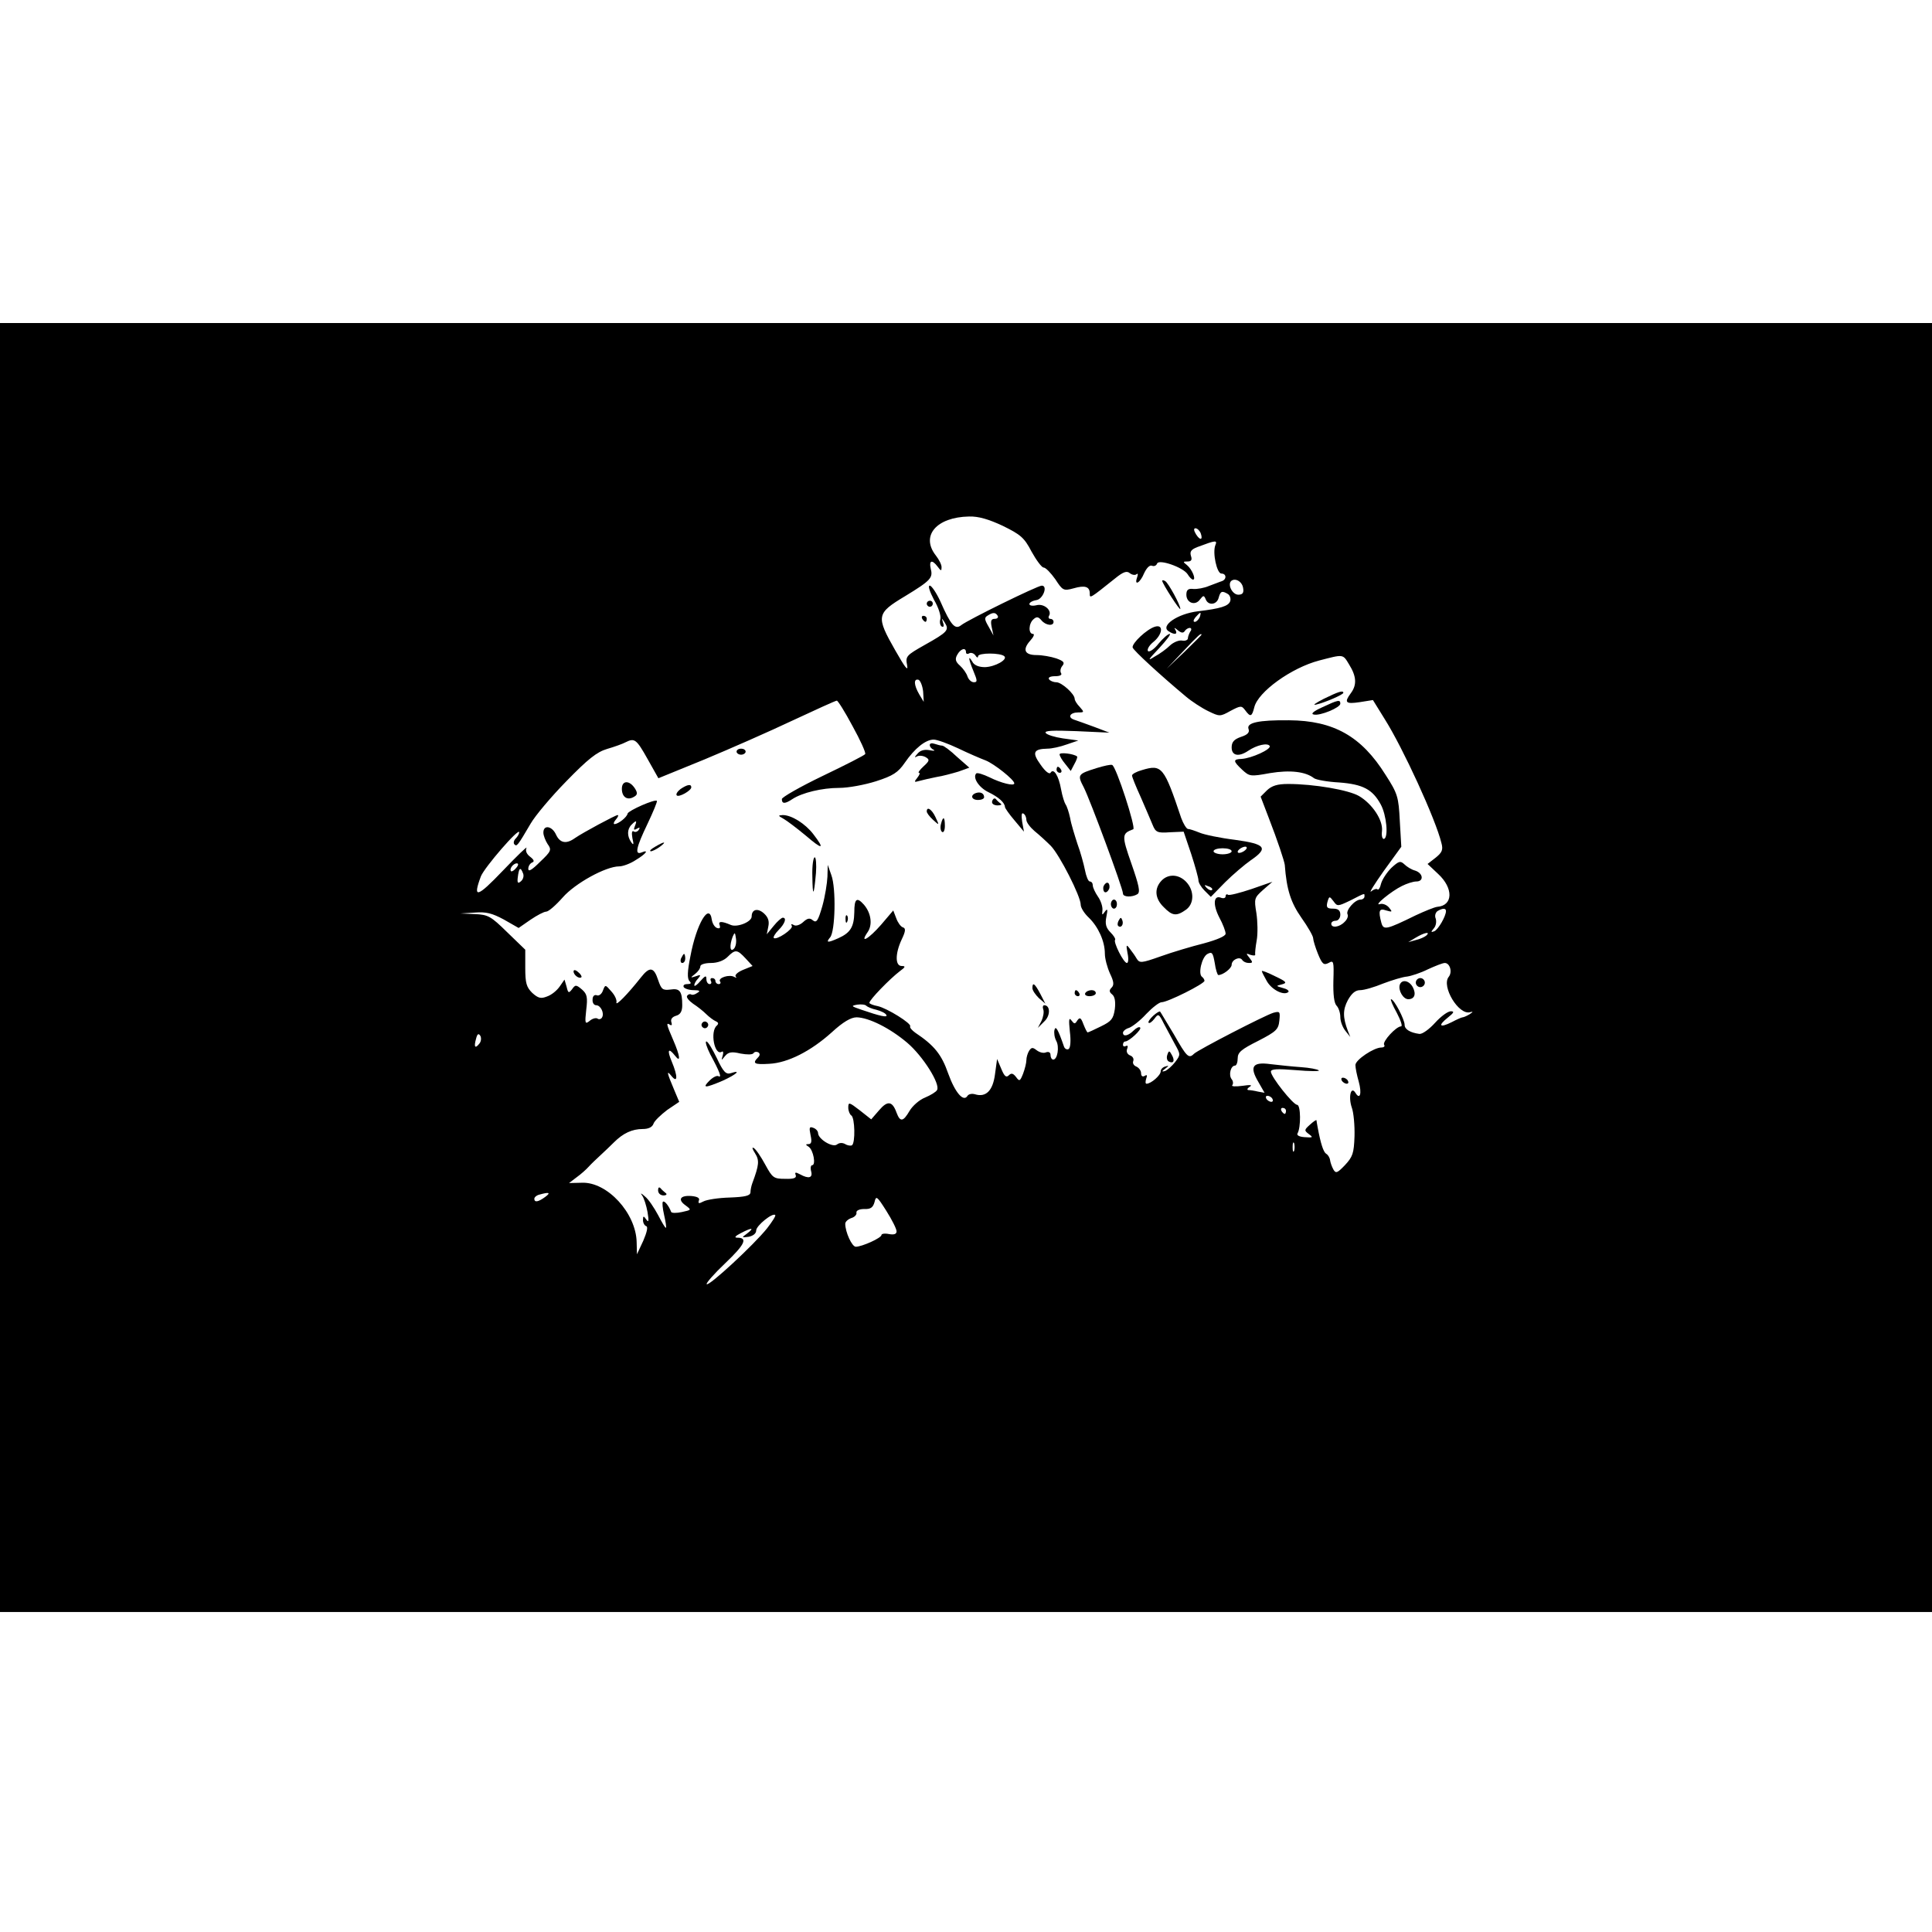
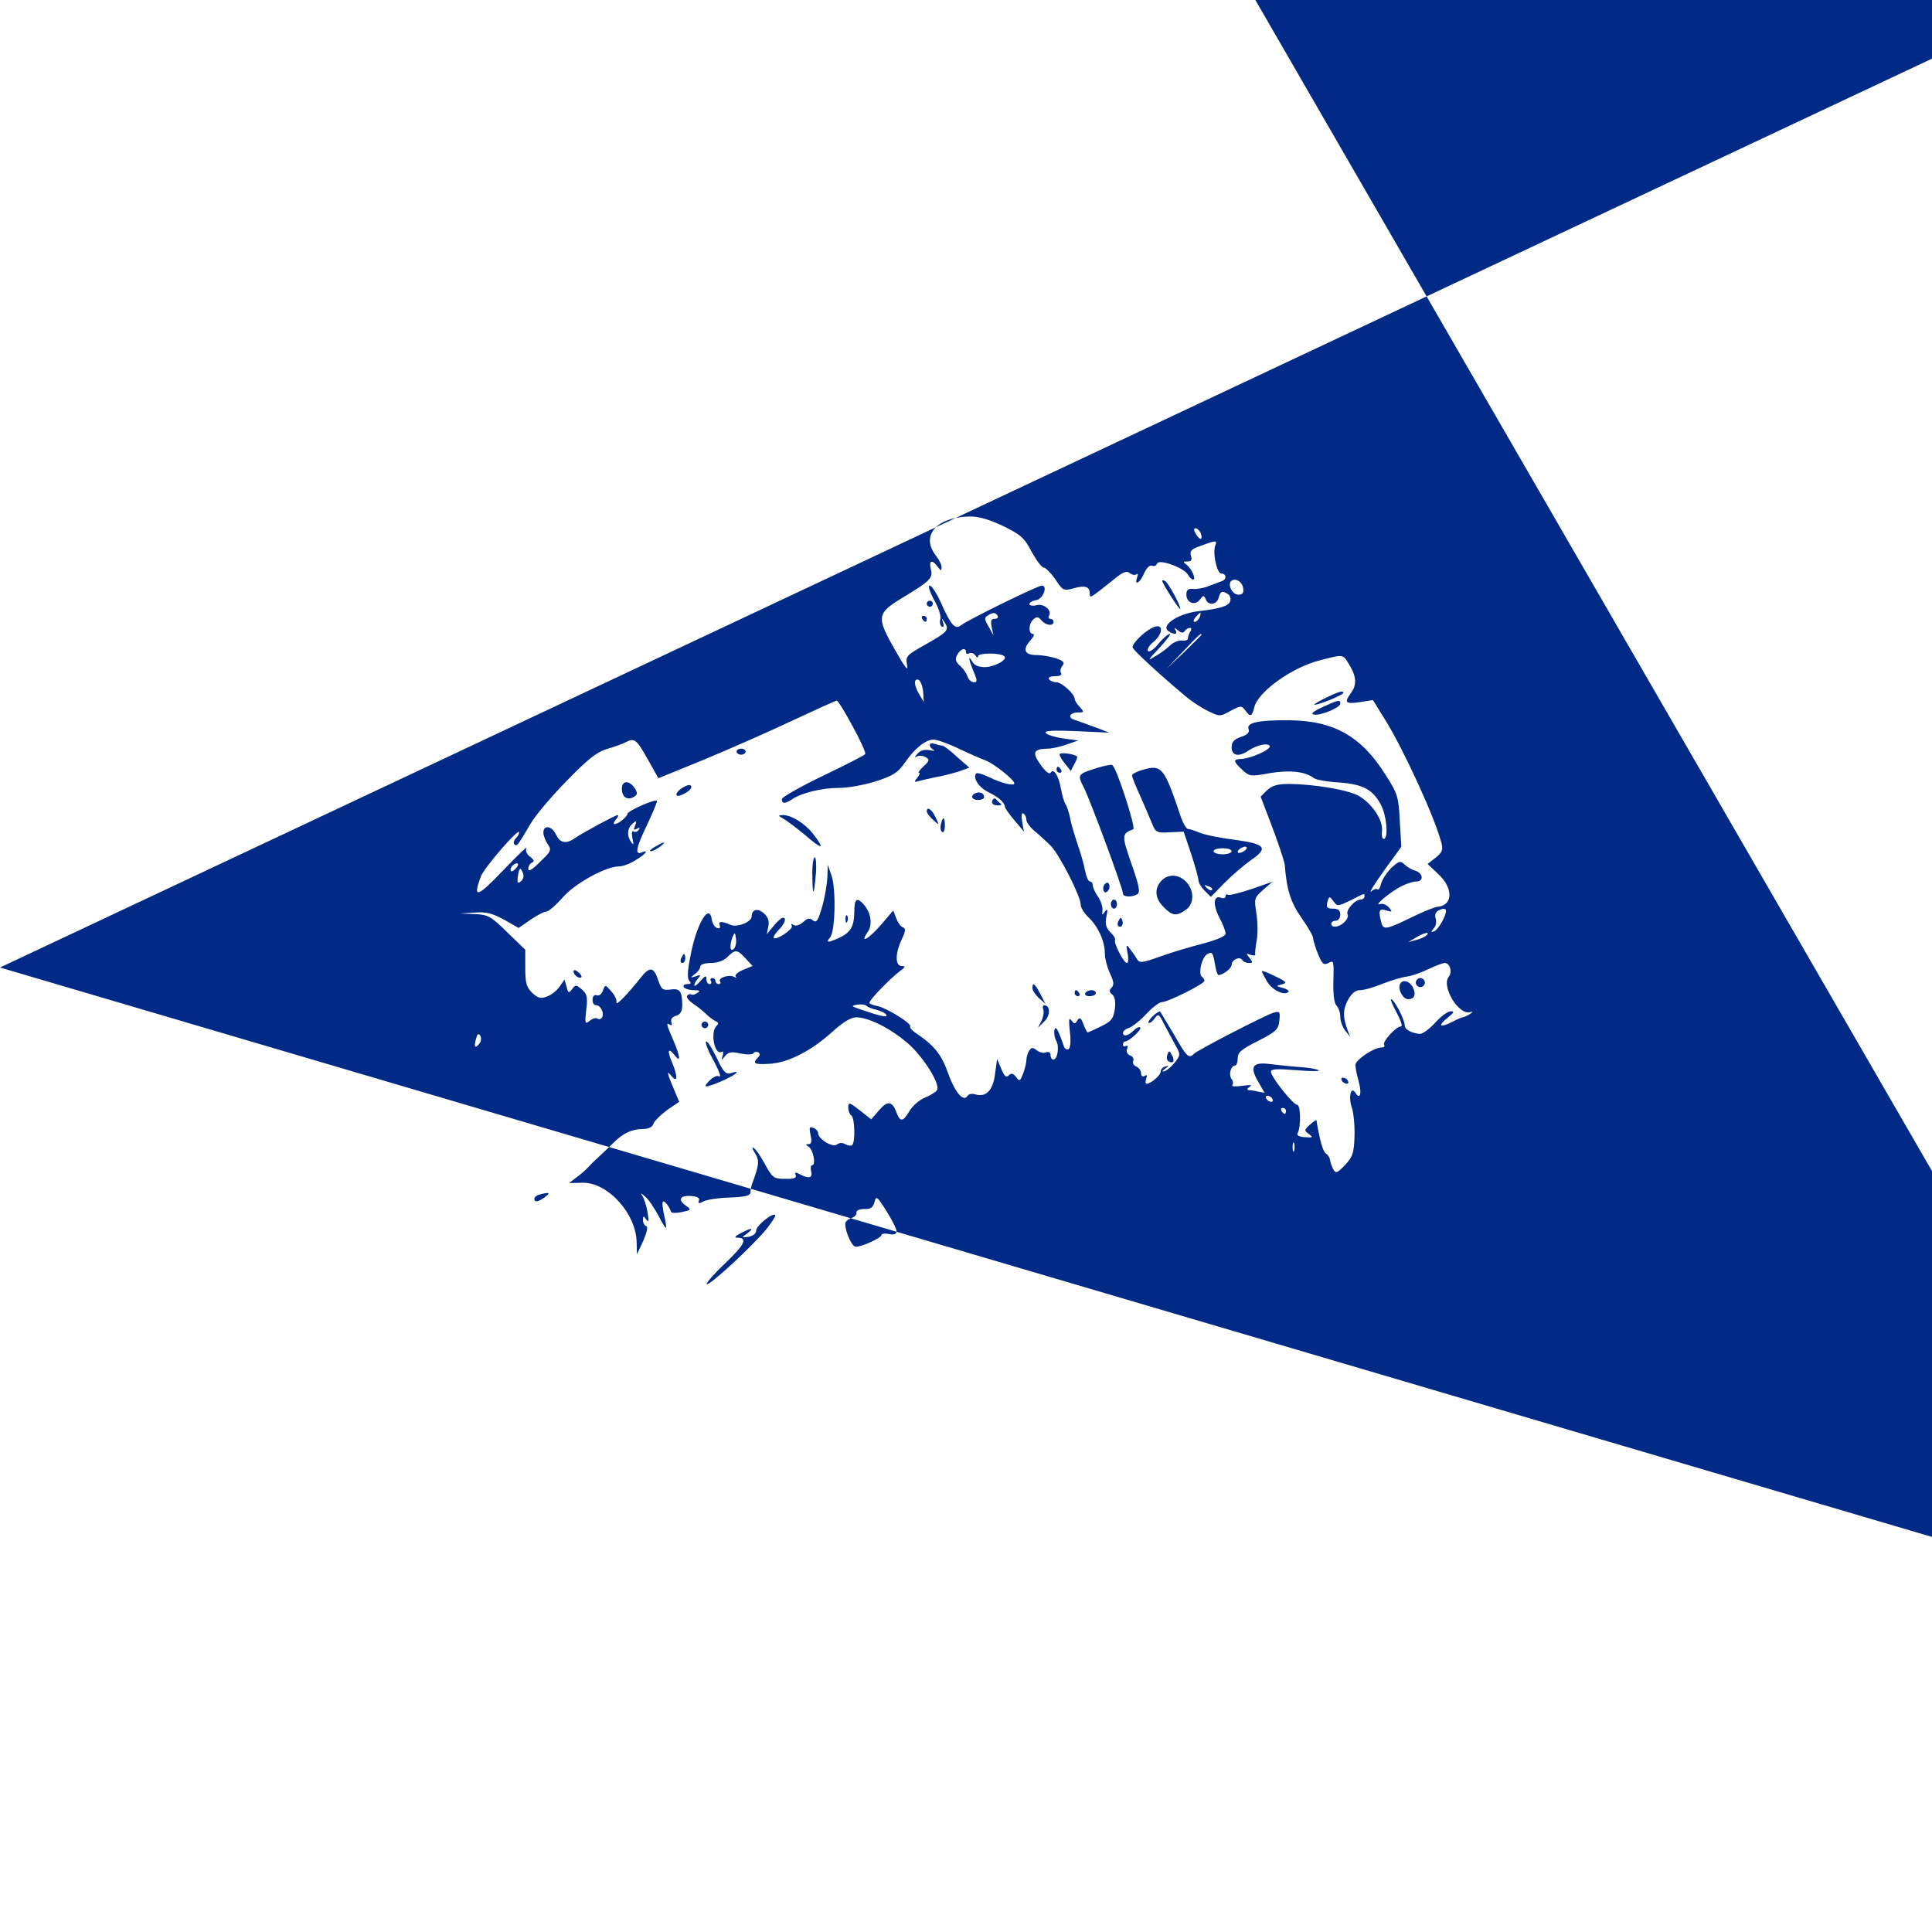
<svg xmlns="http://www.w3.org/2000/svg" version="1.0" width="640pt" height="640pt" viewBox="0 0 640 640" preserveAspectRatio="xMidYMid meet">
-   <g transform="translate(0,640) scale(0.1,-0.1)" fill="#000000" stroke="none">
-     <path d="M0 3195 l0 -2135 3200 0 3200 0 0 2135 0 2135 -3200 0 -3200 0 0 -2135z m3322 1463 c59 -29 71 -39 95 -85 16 -29 34 -53 40 -53 7 0 24 -18 39 -39 24 -37 27 -39 60 -30 38 11 54 6 54 -17 0 -17 -1 -18 84 50 27 22 39 26 49 17 8 -6 18 -7 22 -3 5 4 5 -1 2 -10 -11 -31 10 -19 23 13 8 17 18 28 26 25 7 -3 14 0 17 7 5 16 86 -12 101 -35 6 -10 14 -18 18 -18 11 0 -3 34 -20 48 -14 11 -14 12 2 12 12 0 16 5 11 19 -4 14 1 21 22 29 61 23 66 23 59 6 -10 -25 5 -94 20 -94 17 0 18 -19 2 -25 -7 -2 -26 -10 -43 -16 -16 -7 -40 -11 -52 -10 -17 2 -23 -3 -23 -19 0 -27 29 -38 45 -16 11 14 13 15 19 1 8 -22 37 -19 43 5 6 22 11 24 31 12 7 -5 10 -16 7 -24 -6 -16 -32 -24 -107 -33 -67 -8 -125 -48 -97 -66 20 -13 31 -11 23 4 -6 9 -4 9 8 -1 11 -9 18 -10 23 -2 3 5 11 10 16 10 6 0 7 -6 2 -12 -4 -7 -8 -17 -8 -23 0 -5 -9 -9 -19 -7 -10 2 -28 -5 -40 -16 -11 -11 -34 -28 -51 -37 -25 -16 -23 -12 15 28 24 26 40 47 35 47 -6 0 -22 -14 -37 -32 -14 -18 -30 -29 -35 -25 -4 5 3 18 16 29 32 25 37 61 7 52 -27 -8 -77 -55 -74 -69 3 -10 91 -91 176 -162 20 -17 54 -39 75 -49 37 -18 39 -18 73 1 34 18 37 18 49 2 17 -23 22 -22 30 10 12 51 123 131 215 155 81 21 78 22 99 -13 25 -40 26 -68 6 -95 -23 -31 -18 -37 29 -30 l44 7 39 -63 c60 -95 169 -332 188 -411 6 -22 2 -31 -19 -48 l-27 -21 35 -33 c51 -47 50 -105 -3 -109 -9 -1 -41 -14 -71 -28 -98 -48 -107 -50 -114 -25 -11 41 -7 49 16 41 21 -6 21 -5 9 10 -8 9 -21 14 -30 11 -23 -7 38 43 73 60 16 8 37 15 48 15 25 0 23 27 -4 36 -12 3 -28 13 -36 21 -13 12 -18 11 -43 -12 -15 -15 -30 -38 -34 -52 -3 -14 -9 -23 -12 -19 -3 3 -13 0 -21 -7 -8 -6 11 24 42 68 l58 80 -5 86 c-4 79 -7 90 -47 152 -80 128 -172 180 -320 181 -101 1 -142 -8 -134 -29 4 -11 -3 -19 -25 -26 -23 -8 -31 -17 -31 -35 0 -28 24 -32 55 -11 28 19 64 27 71 16 6 -11 -60 -41 -93 -43 -29 -1 -29 -7 2 -36 24 -22 27 -23 92 -11 67 11 118 5 146 -17 7 -5 44 -12 83 -14 79 -6 111 -23 138 -73 19 -35 26 -108 11 -114 -6 -1 -9 10 -7 26 4 36 -32 90 -76 116 -34 20 -149 40 -235 40 -36 0 -54 -6 -70 -21 l-21 -21 26 -68 c31 -80 52 -144 54 -158 6 -82 20 -125 55 -175 22 -31 39 -61 39 -68 0 -6 7 -30 16 -52 14 -34 19 -38 35 -30 17 10 18 6 16 -59 -1 -45 2 -74 11 -83 6 -6 12 -23 12 -37 0 -15 8 -35 17 -46 l16 -20 -8 20 c-17 45 -17 70 0 102 13 23 25 33 41 33 13 0 47 10 76 22 29 11 65 22 79 23 14 2 45 12 69 24 24 11 49 21 56 21 17 0 26 -30 13 -46 -25 -31 33 -128 71 -117 11 3 10 1 -2 -7 -10 -6 -20 -10 -23 -10 -3 0 -19 -7 -36 -16 -40 -20 -47 -12 -13 15 20 16 23 21 10 21 -10 0 -33 -17 -52 -38 -19 -21 -42 -38 -52 -37 -30 4 -49 15 -49 30 0 18 -35 85 -45 85 -3 0 5 -20 19 -45 13 -25 20 -45 14 -45 -16 0 -62 -50 -56 -61 4 -5 -1 -9 -9 -9 -25 0 -86 -41 -86 -58 0 -10 5 -34 11 -55 11 -40 4 -62 -11 -37 -15 24 -24 -14 -12 -49 6 -16 10 -59 9 -95 -2 -57 -6 -68 -32 -96 -25 -26 -30 -28 -38 -14 -5 9 -10 23 -11 31 -1 8 -7 18 -13 21 -9 6 -18 33 -28 87 -2 11 -4 22 -4 24 -1 2 -10 -4 -22 -15 -19 -17 -19 -19 -3 -31 15 -11 13 -12 -14 -10 -17 1 -27 6 -24 12 12 20 11 95 -1 95 -14 1 -87 93 -87 110 0 9 21 10 83 5 45 -4 79 -4 76 -1 -4 4 -31 9 -60 11 -30 2 -75 7 -101 10 -59 8 -70 -8 -39 -60 l20 -35 -22 4 c-12 3 -26 5 -32 5 -5 1 -3 6 5 11 10 6 2 7 -25 3 -22 -3 -37 -2 -33 2 4 5 3 14 -2 20 -11 14 -3 45 11 45 5 0 9 11 9 24 0 20 12 30 68 58 60 31 67 38 70 67 3 30 2 32 -20 26 -29 -9 -250 -123 -263 -136 -17 -17 -24 -10 -66 64 -24 39 -44 74 -46 76 -2 2 -12 -4 -23 -14 -11 -10 -18 -21 -15 -23 3 -3 11 3 19 13 13 18 15 17 31 -15 10 -19 26 -49 37 -69 19 -34 19 -35 1 -59 -11 -14 -26 -27 -34 -30 -11 -3 -11 -1 1 8 13 10 13 11 0 7 -8 -2 -15 -9 -15 -16 0 -13 -32 -41 -47 -41 -4 0 -4 7 -1 17 4 11 3 14 -5 9 -7 -4 -12 -1 -12 9 0 8 -7 18 -16 22 -8 3 -13 11 -10 18 3 8 -2 16 -11 19 -9 4 -13 13 -9 22 3 8 2 12 -4 9 -6 -3 -10 -1 -10 4 0 6 3 11 8 11 13 1 55 40 49 46 -3 4 -13 -1 -22 -10 -18 -18 -35 -21 -35 -7 0 5 9 13 20 16 11 4 37 24 57 46 20 21 43 39 51 39 20 0 142 61 142 71 0 4 -4 10 -8 13 -14 9 -1 66 18 76 15 8 18 4 24 -30 3 -22 9 -40 12 -40 15 0 44 22 44 34 0 17 27 29 35 16 4 -6 13 -10 22 -10 13 0 14 2 2 17 -12 15 -12 16 3 10 10 -3 17 -3 16 1 -1 4 1 25 5 47 4 22 3 63 -1 90 -8 48 -7 51 22 77 l31 27 -69 -24 c-39 -13 -74 -22 -78 -19 -4 3 -8 1 -8 -5 0 -6 -7 -8 -15 -5 -25 10 -28 -22 -6 -65 12 -22 21 -46 21 -54 0 -8 -28 -20 -72 -32 -40 -10 -104 -29 -143 -43 -65 -23 -70 -23 -80 -7 -5 9 -16 24 -23 33 -11 15 -12 12 -7 -15 4 -18 3 -33 -2 -33 -11 0 -46 70 -39 77 2 3 -5 14 -15 24 -15 15 -19 28 -14 52 5 25 4 29 -5 17 -9 -13 -10 -12 -8 5 1 11 -5 31 -15 45 -9 13 -17 30 -17 37 0 7 -4 13 -10 13 -5 0 -12 17 -16 38 -4 20 -15 60 -25 87 -9 28 -21 66 -24 85 -4 19 -11 40 -15 45 -4 6 -11 28 -15 50 -8 46 -25 72 -35 55 -4 -6 -18 5 -33 27 -29 40 -24 52 23 53 14 0 42 6 64 14 l38 13 -51 7 c-27 4 -53 12 -57 18 -5 8 24 9 102 6 l109 -5 -50 19 c-27 10 -58 21 -67 24 -23 8 -13 24 14 24 20 0 20 1 5 18 -10 10 -17 22 -17 27 0 16 -43 55 -61 55 -10 0 -21 5 -24 10 -4 6 5 10 20 10 16 0 24 4 20 10 -4 6 -2 17 4 24 9 11 5 16 -20 25 -18 6 -47 11 -65 11 -40 0 -48 18 -21 48 11 12 15 22 9 22 -16 0 -15 35 2 49 10 9 16 8 26 -4 14 -17 40 -20 40 -5 0 6 -5 10 -11 10 -5 0 -7 5 -4 10 11 18 -17 42 -42 35 -13 -3 -23 -1 -23 4 0 5 10 11 23 13 22 3 39 48 18 48 -14 0 -246 -114 -267 -131 -20 -16 -34 -1 -69 79 -13 28 -29 52 -35 52 -7 0 0 -20 14 -47 15 -25 24 -54 21 -64 -3 -9 -1 -20 4 -24 7 -4 9 1 5 12 -5 17 -5 17 6 0 15 -24 9 -31 -66 -73 -62 -35 -65 -38 -59 -68 4 -22 -7 -7 -39 49 -65 114 -63 123 32 180 87 53 93 61 85 92 -6 27 5 30 23 6 11 -15 13 -15 13 -3 1 8 -8 26 -19 40 -51 65 2 127 110 129 31 1 65 -9 112 -31z m655 -23 c9 -24 -1 -27 -15 -5 -8 13 -8 20 -2 20 6 0 13 -7 17 -15z m141 -183 c3 -16 -2 -22 -16 -22 -19 0 -36 32 -24 45 13 12 37 -1 40 -23z m-813 -92 c3 -5 -1 -10 -10 -10 -12 0 -14 -7 -10 -27 l6 -28 -16 29 c-14 24 -15 30 -3 37 17 11 26 11 33 -1z m669 -5 c-4 -8 -11 -15 -16 -15 -6 0 -5 6 2 15 7 8 14 15 16 15 2 0 1 -7 -2 -15z m6 -58 c0 -1 -26 -27 -57 -57 l-58 -55 55 58 c50 53 60 62 60 54z m-780 -58 c0 -5 5 -7 11 -3 6 3 15 0 20 -7 5 -8 9 -9 9 -3 0 12 75 12 87 0 12 -11 -31 -35 -64 -36 -20 0 -36 6 -42 18 -15 25 -13 9 4 -32 13 -31 13 -36 1 -36 -8 0 -17 8 -21 19 -3 10 -14 26 -25 36 -15 13 -17 22 -9 36 11 20 29 26 29 8z m-142 -130 l2 -34 -15 25 c-18 31 -19 53 -2 48 6 -3 13 -20 15 -39z m-234 -114 c26 -47 45 -89 42 -93 -2 -4 -65 -36 -140 -72 -75 -36 -136 -71 -136 -77 0 -17 11 -16 35 0 32 21 98 37 155 37 30 0 84 10 122 22 56 18 73 29 95 61 33 48 69 77 96 77 11 0 47 -13 81 -29 33 -16 75 -34 91 -40 28 -11 95 -64 95 -76 0 -10 -44 1 -82 20 -21 10 -40 16 -44 13 -13 -14 9 -47 40 -62 33 -16 54 -34 55 -49 0 -4 14 -24 32 -45 l31 -37 -6 33 c-3 21 -2 31 4 27 6 -3 10 -13 10 -21 0 -8 12 -24 27 -37 15 -12 39 -34 54 -49 29 -30 99 -167 99 -195 0 -10 12 -29 27 -43 31 -30 53 -78 53 -119 0 -17 8 -46 17 -66 13 -27 14 -38 5 -47 -8 -8 -8 -14 2 -22 9 -7 12 -24 9 -49 -5 -32 -11 -40 -46 -57 -22 -11 -42 -20 -44 -20 -2 0 -8 12 -14 27 -8 22 -12 24 -20 13 -8 -13 -10 -13 -20 0 -8 11 -9 2 -5 -37 4 -31 2 -54 -4 -58 -5 -3 -12 0 -15 7 -20 58 -28 72 -32 56 -2 -9 0 -25 6 -36 11 -20 4 -62 -10 -62 -5 0 -9 7 -9 15 0 9 -6 12 -15 9 -8 -4 -22 0 -31 7 -13 10 -17 10 -25 -2 -5 -8 -9 -22 -9 -31 0 -9 -5 -29 -11 -45 -10 -25 -12 -26 -23 -11 -10 13 -16 14 -24 6 -9 -9 -15 -3 -25 21 l-14 33 -7 -51 c-7 -54 -30 -77 -66 -66 -10 3 -21 1 -25 -5 -13 -22 -41 10 -64 74 -22 63 -46 93 -109 135 -11 8 -19 17 -17 21 6 9 -76 60 -107 67 -16 3 -28 8 -28 11 0 10 67 79 101 105 18 13 20 17 6 17 -22 0 -22 41 0 88 13 27 14 37 4 40 -7 2 -17 16 -22 30 l-10 26 -40 -47 c-41 -47 -73 -66 -45 -25 17 24 12 63 -12 91 -24 27 -32 20 -32 -25 -1 -49 -13 -68 -53 -86 -36 -16 -42 -15 -27 3 17 20 20 163 4 206 l-12 34 -1 -39 c-1 -22 -8 -66 -17 -98 -14 -48 -19 -56 -31 -47 -10 9 -18 8 -33 -6 -10 -9 -24 -14 -31 -9 -7 4 -10 3 -6 -3 6 -10 -51 -49 -60 -40 -2 3 5 15 16 26 21 21 28 41 14 41 -4 0 -18 -12 -30 -27 l-23 -28 5 25 c4 18 0 31 -14 44 -21 19 -41 14 -41 -10 0 -18 -48 -37 -69 -28 -30 13 -43 13 -37 -1 3 -9 0 -12 -9 -9 -8 3 -15 15 -17 27 -8 59 -51 -13 -71 -121 -10 -49 -11 -74 -3 -82 7 -7 5 -10 -8 -10 -9 0 -14 -4 -11 -10 3 -5 18 -10 33 -10 20 0 23 -3 12 -9 -8 -6 -17 -8 -21 -5 -4 2 -10 0 -13 -5 -3 -5 6 -16 20 -26 14 -9 33 -24 43 -34 10 -10 25 -21 32 -24 9 -4 10 -8 4 -14 -24 -19 -8 -102 16 -87 5 3 6 -3 3 -13 -5 -17 -5 -17 8 -1 11 13 22 15 51 8 22 -4 39 -4 43 1 3 5 10 6 16 3 6 -4 6 -10 -1 -17 -20 -20 -12 -24 37 -21 62 3 138 42 207 104 38 35 64 50 83 50 40 -1 109 -35 167 -84 53 -45 111 -138 99 -157 -3 -6 -21 -17 -40 -25 -18 -7 -41 -27 -51 -44 -21 -36 -31 -38 -43 -6 -14 39 -30 41 -58 8 l-26 -30 -38 30 c-35 27 -38 28 -38 9 0 -11 5 -23 10 -26 12 -7 14 -92 2 -99 -4 -2 -14 -1 -22 4 -9 5 -19 5 -27 -1 -14 -12 -62 17 -63 37 0 7 -7 15 -16 18 -13 5 -14 1 -9 -24 5 -22 3 -30 -7 -30 -10 0 -10 -2 1 -9 15 -10 25 -61 11 -61 -4 0 -6 -9 -3 -20 6 -22 -8 -26 -37 -10 -15 8 -18 7 -14 -3 3 -9 -6 -13 -35 -12 -38 0 -42 3 -66 47 -14 26 -31 51 -38 55 -7 4 -5 -3 4 -17 15 -24 14 -38 -9 -100 -3 -8 -6 -22 -6 -30 -1 -11 -17 -15 -69 -17 -37 -1 -76 -7 -87 -13 -15 -8 -18 -7 -15 3 4 8 -4 13 -24 15 -38 3 -47 -12 -20 -31 20 -15 20 -15 -12 -22 -18 -4 -35 -4 -36 1 -7 19 -22 38 -27 33 -3 -2 -1 -22 4 -44 5 -22 8 -41 6 -42 -2 -2 -13 17 -26 42 -13 24 -32 53 -44 62 -12 11 -16 12 -9 3 6 -8 14 -33 18 -55 5 -30 4 -36 -4 -25 -9 13 -11 13 -11 -2 0 -9 5 -18 11 -20 6 -2 2 -20 -10 -48 l-21 -45 -1 40 c-2 96 -97 200 -181 197 l-43 -1 25 19 c14 10 32 26 40 35 8 9 26 26 39 38 13 12 33 31 45 43 30 30 60 44 95 44 19 0 32 6 36 18 3 9 24 29 45 45 l40 27 -16 38 c-25 59 -27 69 -10 48 21 -26 22 -2 1 48 -16 38 -11 47 11 19 20 -26 17 -1 -6 52 -23 53 -24 59 -10 50 5 -3 7 0 4 9 -3 9 2 17 15 21 15 4 21 15 21 35 0 46 -8 57 -39 52 -26 -3 -30 0 -41 32 -14 43 -28 45 -57 8 -45 -57 -84 -96 -81 -83 2 8 -5 24 -17 37 -20 23 -20 23 -28 2 -4 -11 -13 -18 -20 -15 -8 3 -14 -3 -14 -14 -1 -10 4 -19 12 -19 15 0 28 -27 19 -41 -3 -5 -10 -7 -15 -3 -5 3 -17 0 -26 -8 -15 -12 -16 -8 -11 37 5 41 3 52 -14 67 -19 16 -22 17 -33 1 -11 -14 -13 -13 -18 8 l-7 24 -16 -23 c-9 -13 -27 -28 -42 -33 -20 -8 -29 -6 -49 12 -19 19 -23 32 -23 83 l0 60 -60 58 c-54 53 -63 58 -107 60 l-48 2 48 3 c37 3 57 -2 96 -23 l49 -28 39 27 c22 15 45 27 52 27 8 0 32 21 55 47 41 47 143 103 187 103 12 0 37 9 55 21 35 21 45 36 19 25 -23 -9 -18 16 20 95 19 40 33 74 31 76 -6 7 -94 -32 -97 -42 -2 -12 -30 -34 -43 -35 -5 0 -3 7 4 15 7 8 10 15 6 15 -7 0 -115 -58 -141 -76 -29 -21 -50 -17 -63 11 -13 29 -42 34 -42 7 0 -10 7 -27 14 -38 14 -19 12 -24 -25 -59 -27 -27 -39 -34 -39 -23 0 9 6 18 13 21 8 3 6 9 -7 19 -12 9 -16 20 -12 29 4 8 -31 -26 -78 -75 -86 -90 -101 -94 -73 -19 12 30 127 163 127 146 0 -5 -5 -14 -12 -21 -6 -6 -8 -15 -4 -19 8 -8 10 -6 54 69 15 26 68 89 118 140 71 73 101 97 135 107 24 7 52 17 61 22 30 15 36 11 73 -55 l36 -64 152 62 c84 35 216 93 292 129 77 36 143 66 147 66 3 1 27 -37 52 -84z m-721 -332 c-5 -12 -3 -14 7 -8 9 5 11 4 6 -4 -4 -6 -12 -9 -17 -5 -6 3 -7 -5 -4 -23 5 -21 4 -24 -4 -13 -14 20 -14 43 1 58 16 16 19 15 11 -5z m-393 -138 c-7 -9 -15 -13 -17 -11 -7 7 7 26 19 26 6 0 6 -6 -2 -15z m23 -19 c3 -8 0 -19 -7 -25 -10 -9 -13 -6 -11 11 4 34 9 38 18 14z m2787 -76 c0 -5 -6 -10 -13 -10 -19 0 -50 -36 -43 -49 3 -5 -1 -17 -10 -25 -17 -18 -44 -21 -44 -6 0 6 7 10 15 10 8 0 15 9 15 20 0 14 -7 20 -24 20 -20 0 -23 4 -19 21 6 21 7 21 20 4 13 -18 14 -18 56 2 51 26 47 25 47 13z m270 -48 c0 -17 -26 -62 -39 -67 -11 -4 -12 -3 -1 10 7 8 9 22 6 32 -4 9 -1 20 6 25 17 10 28 10 28 0z m-2359 -125 c-13 -13 -15 11 -4 40 7 16 8 15 11 -6 2 -13 -1 -28 -7 -34z m2294 44 c-6 -5 -21 -12 -35 -15 l-25 -7 25 15 c28 17 50 21 35 7z m-2255 -76 l23 -25 -32 -13 c-17 -7 -28 -17 -24 -22 5 -4 2 -5 -5 -1 -16 9 -54 -3 -47 -15 4 -5 1 -9 -4 -9 -6 0 -11 5 -11 10 0 6 -5 10 -11 10 -5 0 -7 -4 -4 -10 3 -5 1 -10 -4 -10 -6 0 -11 7 -11 17 0 13 -4 11 -20 -7 -11 -13 -20 -19 -20 -14 0 6 6 16 13 23 10 12 8 13 -8 7 -19 -6 -19 -5 -2 8 9 7 17 18 17 25 0 6 15 11 35 11 22 0 43 8 55 20 26 26 32 25 60 -5z m433 -170 c15 -4 30 -11 33 -17 6 -10 -21 -4 -82 17 -35 12 -36 13 -14 17 14 2 27 0 30 -4 3 -3 18 -10 33 -13z m-1315 -112 c-14 -18 -19 -12 -11 16 4 16 8 19 14 10 4 -7 3 -19 -3 -26z m2627 -183 c3 -5 2 -10 -4 -10 -5 0 -13 5 -16 10 -3 6 -2 10 4 10 5 0 13 -4 16 -10z m45 -40 c0 -5 -2 -10 -4 -10 -3 0 -8 5 -11 10 -3 6 -1 10 4 10 6 0 11 -4 11 -10z m27 -132 c-3 -7 -5 -2 -5 12 0 14 2 19 5 13 2 -7 2 -19 0 -25z m-2481 -153 c-23 -17 -36 -19 -36 -6 0 5 8 12 18 14 32 9 37 6 18 -8z m1164 -114 c0 -9 -8 -12 -25 -9 -14 3 -25 1 -25 -3 0 -10 -65 -39 -85 -39 -13 0 -35 49 -35 76 0 7 9 15 20 19 11 3 19 12 17 18 -1 7 10 12 26 12 21 -1 29 5 34 23 5 22 8 20 39 -29 19 -30 34 -60 34 -68z m-429 10 c-43 -54 -193 -193 -200 -185 -3 3 25 35 62 70 65 62 75 84 39 84 -11 0 -6 6 12 15 36 19 47 19 21 -1 -19 -14 -19 -14 5 -11 15 3 25 11 25 21 0 16 55 60 63 51 3 -2 -10 -22 -27 -44z" />
+   <g transform="translate(0,640) scale(0.1,-0.1)" fill="#002a85" stroke="none">
+     <path d="M0 3195 l7244 -2135 -4530 7840 534 1230 23209 -3360 440 12221 3336 9 2330 -410 110 -25z m3322 1463 c59 -29 71 -39 95 -85 16 -29 34 -53 40 -53 7 0 24 -18 39 -39 24 -37 27 -39 60 -30 38 11 54 6 54 -17 0 -17 -1 -18 84 50 27 22 39 26 49 17 8 -6 18 -7 22 -3 5 4 5 -1 2 -10 -11 -31 10 -19 23 13 8 17 18 28 26 25 7 -3 14 0 17 7 5 16 86 -12 101 -35 6 -10 14 -18 18 -18 11 0 -3 34 -20 48 -14 11 -14 12 2 12 12 0 16 5 11 19 -4 14 1 21 22 29 61 23 66 23 59 6 -10 -25 5 -94 20 -94 17 0 18 -19 2 -25 -7 -2 -26 -10 -43 -16 -16 -7 -40 -11 -52 -10 -17 2 -23 -3 -23 -19 0 -27 29 -38 45 -16 11 14 13 15 19 1 8 -22 37 -19 43 5 6 22 11 24 31 12 7 -5 10 -16 7 -24 -6 -16 -32 -24 -107 -33 -67 -8 -125 -48 -97 -66 20 -13 31 -11 23 4 -6 9 -4 9 8 -1 11 -9 18 -10 23 -2 3 5 11 10 16 10 6 0 7 -6 2 -12 -4 -7 -8 -17 -8 -23 0 -5 -9 -9 -19 -7 -10 2 -28 -5 -40 -16 -11 -11 -34 -28 -51 -37 -25 -16 -23 -12 15 28 24 26 40 47 35 47 -6 0 -22 -14 -37 -32 -14 -18 -30 -29 -35 -25 -4 5 3 18 16 29 32 25 37 61 7 52 -27 -8 -77 -55 -74 -69 3 -10 91 -91 176 -162 20 -17 54 -39 75 -49 37 -18 39 -18 73 1 34 18 37 18 49 2 17 -23 22 -22 30 10 12 51 123 131 215 155 81 21 78 22 99 -13 25 -40 26 -68 6 -95 -23 -31 -18 -37 29 -30 l44 7 39 -63 c60 -95 169 -332 188 -411 6 -22 2 -31 -19 -48 l-27 -21 35 -33 c51 -47 50 -105 -3 -109 -9 -1 -41 -14 -71 -28 -98 -48 -107 -50 -114 -25 -11 41 -7 49 16 41 21 -6 21 -5 9 10 -8 9 -21 14 -30 11 -23 -7 38 43 73 60 16 8 37 15 48 15 25 0 23 27 -4 36 -12 3 -28 13 -36 21 -13 12 -18 11 -43 -12 -15 -15 -30 -38 -34 -52 -3 -14 -9 -23 -12 -19 -3 3 -13 0 -21 -7 -8 -6 11 24 42 68 l58 80 -5 86 c-4 79 -7 90 -47 152 -80 128 -172 180 -320 181 -101 1 -142 -8 -134 -29 4 -11 -3 -19 -25 -26 -23 -8 -31 -17 -31 -35 0 -28 24 -32 55 -11 28 19 64 27 71 16 6 -11 -60 -41 -93 -43 -29 -1 -29 -7 2 -36 24 -22 27 -23 92 -11 67 11 118 5 146 -17 7 -5 44 -12 83 -14 79 -6 111 -23 138 -73 19 -35 26 -108 11 -114 -6 -1 -9 10 -7 26 4 36 -32 90 -76 116 -34 20 -149 40 -235 40 -36 0 -54 -6 -70 -21 l-21 -21 26 -68 c31 -80 52 -144 54 -158 6 -82 20 -125 55 -175 22 -31 39 -61 39 -68 0 -6 7 -30 16 -52 14 -34 19 -38 35 -30 17 10 18 6 16 -59 -1 -45 2 -74 11 -83 6 -6 12 -23 12 -37 0 -15 8 -35 17 -46 l16 -20 -8 20 c-17 45 -17 70 0 102 13 23 25 33 41 33 13 0 47 10 76 22 29 11 65 22 79 23 14 2 45 12 69 24 24 11 49 21 56 21 17 0 26 -30 13 -46 -25 -31 33 -128 71 -117 11 3 10 1 -2 -7 -10 -6 -20 -10 -23 -10 -3 0 -19 -7 -36 -16 -40 -20 -47 -12 -13 15 20 16 23 21 10 21 -10 0 -33 -17 -52 -38 -19 -21 -42 -38 -52 -37 -30 4 -49 15 -49 30 0 18 -35 85 -45 85 -3 0 5 -20 19 -45 13 -25 20 -45 14 -45 -16 0 -62 -50 -56 -61 4 -5 -1 -9 -9 -9 -25 0 -86 -41 -86 -58 0 -10 5 -34 11 -55 11 -40 4 -62 -11 -37 -15 24 -24 -14 -12 -49 6 -16 10 -59 9 -95 -2 -57 -6 -68 -32 -96 -25 -26 -30 -28 -38 -14 -5 9 -10 23 -11 31 -1 8 -7 18 -13 21 -9 6 -18 33 -28 87 -2 11 -4 22 -4 24 -1 2 -10 -4 -22 -15 -19 -17 -19 -19 -3 -31 15 -11 13 -12 -14 -10 -17 1 -27 6 -24 12 12 20 11 95 -1 95 -14 1 -87 93 -87 110 0 9 21 10 83 5 45 -4 79 -4 76 -1 -4 4 -31 9 -60 11 -30 2 -75 7 -101 10 -59 8 -70 -8 -39 -60 l20 -35 -22 4 c-12 3 -26 5 -32 5 -5 1 -3 6 5 11 10 6 2 7 -25 3 -22 -3 -37 -2 -33 2 4 5 3 14 -2 20 -11 14 -3 45 11 45 5 0 9 11 9 24 0 20 12 30 68 58 60 31 67 38 70 67 3 30 2 32 -20 26 -29 -9 -250 -123 -263 -136 -17 -17 -24 -10 -66 64 -24 39 -44 74 -46 76 -2 2 -12 -4 -23 -14 -11 -10 -18 -21 -15 -23 3 -3 11 3 19 13 13 18 15 17 31 -15 10 -19 26 -49 37 -69 19 -34 19 -35 1 -59 -11 -14 -26 -27 -34 -30 -11 -3 -11 -1 1 8 13 10 13 11 0 7 -8 -2 -15 -9 -15 -16 0 -13 -32 -41 -47 -41 -4 0 -4 7 -1 17 4 11 3 14 -5 9 -7 -4 -12 -1 -12 9 0 8 -7 18 -16 22 -8 3 -13 11 -10 18 3 8 -2 16 -11 19 -9 4 -13 13 -9 22 3 8 2 12 -4 9 -6 -3 -10 -1 -10 4 0 6 3 11 8 11 13 1 55 40 49 46 -3 4 -13 -1 -22 -10 -18 -18 -35 -21 -35 -7 0 5 9 13 20 16 11 4 37 24 57 46 20 21 43 39 51 39 20 0 142 61 142 71 0 4 -4 10 -8 13 -14 9 -1 66 18 76 15 8 18 4 24 -30 3 -22 9 -40 12 -40 15 0 44 22 44 34 0 17 27 29 35 16 4 -6 13 -10 22 -10 13 0 14 2 2 17 -12 15 -12 16 3 10 10 -3 17 -3 16 1 -1 4 1 25 5 47 4 22 3 63 -1 90 -8 48 -7 51 22 77 l31 27 -69 -24 c-39 -13 -74 -22 -78 -19 -4 3 -8 1 -8 -5 0 -6 -7 -8 -15 -5 -25 10 -28 -22 -6 -65 12 -22 21 -46 21 -54 0 -8 -28 -20 -72 -32 -40 -10 -104 -29 -143 -43 -65 -23 -70 -23 -80 -7 -5 9 -16 24 -23 33 -11 15 -12 12 -7 -15 4 -18 3 -33 -2 -33 -11 0 -46 70 -39 77 2 3 -5 14 -15 24 -15 15 -19 28 -14 52 5 25 4 29 -5 17 -9 -13 -10 -12 -8 5 1 11 -5 31 -15 45 -9 13 -17 30 -17 37 0 7 -4 13 -10 13 -5 0 -12 17 -16 38 -4 20 -15 60 -25 87 -9 28 -21 66 -24 85 -4 19 -11 40 -15 45 -4 6 -11 28 -15 50 -8 46 -25 72 -35 55 -4 -6 -18 5 -33 27 -29 40 -24 52 23 53 14 0 42 6 64 14 l38 13 -51 7 c-27 4 -53 12 -57 18 -5 8 24 9 102 6 l109 -5 -50 19 c-27 10 -58 21 -67 24 -23 8 -13 24 14 24 20 0 20 1 5 18 -10 10 -17 22 -17 27 0 16 -43 55 -61 55 -10 0 -21 5 -24 10 -4 6 5 10 20 10 16 0 24 4 20 10 -4 6 -2 17 4 24 9 11 5 16 -20 25 -18 6 -47 11 -65 11 -40 0 -48 18 -21 48 11 12 15 22 9 22 -16 0 -15 35 2 49 10 9 16 8 26 -4 14 -17 40 -20 40 -5 0 6 -5 10 -11 10 -5 0 -7 5 -4 10 11 18 -17 42 -42 35 -13 -3 -23 -1 -23 4 0 5 10 11 23 13 22 3 39 48 18 48 -14 0 -246 -114 -267 -131 -20 -16 -34 -1 -69 79 -13 28 -29 52 -35 52 -7 0 0 -20 14 -47 15 -25 24 -54 21 -64 -3 -9 -1 -20 4 -24 7 -4 9 1 5 12 -5 17 -5 17 6 0 15 -24 9 -31 -66 -73 -62 -35 -65 -38 -59 -68 4 -22 -7 -7 -39 49 -65 114 -63 123 32 180 87 53 93 61 85 92 -6 27 5 30 23 6 11 -15 13 -15 13 -3 1 8 -8 26 -19 40 -51 65 2 127 110 129 31 1 65 -9 112 -31z m655 -23 c9 -24 -1 -27 -15 -5 -8 13 -8 20 -2 20 6 0 13 -7 17 -15z m141 -183 c3 -16 -2 -22 -16 -22 -19 0 -36 32 -24 45 13 12 37 -1 40 -23z m-813 -92 c3 -5 -1 -10 -10 -10 -12 0 -14 -7 -10 -27 l6 -28 -16 29 c-14 24 -15 30 -3 37 17 11 26 11 33 -1z m669 -5 c-4 -8 -11 -15 -16 -15 -6 0 -5 6 2 15 7 8 14 15 16 15 2 0 1 -7 -2 -15z m6 -58 c0 -1 -26 -27 -57 -57 l-58 -55 55 58 c50 53 60 62 60 54z m-780 -58 c0 -5 5 -7 11 -3 6 3 15 0 20 -7 5 -8 9 -9 9 -3 0 12 75 12 87 0 12 -11 -31 -35 -64 -36 -20 0 -36 6 -42 18 -15 25 -13 9 4 -32 13 -31 13 -36 1 -36 -8 0 -17 8 -21 19 -3 10 -14 26 -25 36 -15 13 -17 22 -9 36 11 20 29 26 29 8z m-142 -130 l2 -34 -15 25 c-18 31 -19 53 -2 48 6 -3 13 -20 15 -39z m-234 -114 c26 -47 45 -89 42 -93 -2 -4 -65 -36 -140 -72 -75 -36 -136 -71 -136 -77 0 -17 11 -16 35 0 32 21 98 37 155 37 30 0 84 10 122 22 56 18 73 29 95 61 33 48 69 77 96 77 11 0 47 -13 81 -29 33 -16 75 -34 91 -40 28 -11 95 -64 95 -76 0 -10 -44 1 -82 20 -21 10 -40 16 -44 13 -13 -14 9 -47 40 -62 33 -16 54 -34 55 -49 0 -4 14 -24 32 -45 l31 -37 -6 33 c-3 21 -2 31 4 27 6 -3 10 -13 10 -21 0 -8 12 -24 27 -37 15 -12 39 -34 54 -49 29 -30 99 -167 99 -195 0 -10 12 -29 27 -43 31 -30 53 -78 53 -119 0 -17 8 -46 17 -66 13 -27 14 -38 5 -47 -8 -8 -8 -14 2 -22 9 -7 12 -24 9 -49 -5 -32 -11 -40 -46 -57 -22 -11 -42 -20 -44 -20 -2 0 -8 12 -14 27 -8 22 -12 24 -20 13 -8 -13 -10 -13 -20 0 -8 11 -9 2 -5 -37 4 -31 2 -54 -4 -58 -5 -3 -12 0 -15 7 -20 58 -28 72 -32 56 -2 -9 0 -25 6 -36 11 -20 4 -62 -10 -62 -5 0 -9 7 -9 15 0 9 -6 12 -15 9 -8 -4 -22 0 -31 7 -13 10 -17 10 -25 -2 -5 -8 -9 -22 -9 -31 0 -9 -5 -29 -11 -45 -10 -25 -12 -26 -23 -11 -10 13 -16 14 -24 6 -9 -9 -15 -3 -25 21 l-14 33 -7 -51 c-7 -54 -30 -77 -66 -66 -10 3 -21 1 -25 -5 -13 -22 -41 10 -64 74 -22 63 -46 93 -109 135 -11 8 -19 17 -17 21 6 9 -76 60 -107 67 -16 3 -28 8 -28 11 0 10 67 79 101 105 18 13 20 17 6 17 -22 0 -22 41 0 88 13 27 14 37 4 40 -7 2 -17 16 -22 30 l-10 26 -40 -47 c-41 -47 -73 -66 -45 -25 17 24 12 63 -12 91 -24 27 -32 20 -32 -25 -1 -49 -13 -68 -53 -86 -36 -16 -42 -15 -27 3 17 20 20 163 4 206 l-12 34 -1 -39 c-1 -22 -8 -66 -17 -98 -14 -48 -19 -56 -31 -47 -10 9 -18 8 -33 -6 -10 -9 -24 -14 -31 -9 -7 4 -10 3 -6 -3 6 -10 -51 -49 -60 -40 -2 3 5 15 16 26 21 21 28 41 14 41 -4 0 -18 -12 -30 -27 l-23 -28 5 25 c4 18 0 31 -14 44 -21 19 -41 14 -41 -10 0 -18 -48 -37 -69 -28 -30 13 -43 13 -37 -1 3 -9 0 -12 -9 -9 -8 3 -15 15 -17 27 -8 59 -51 -13 -71 -121 -10 -49 -11 -74 -3 -82 7 -7 5 -10 -8 -10 -9 0 -14 -4 -11 -10 3 -5 18 -10 33 -10 20 0 23 -3 12 -9 -8 -6 -17 -8 -21 -5 -4 2 -10 0 -13 -5 -3 -5 6 -16 20 -26 14 -9 33 -24 43 -34 10 -10 25 -21 32 -24 9 -4 10 -8 4 -14 -24 -19 -8 -102 16 -87 5 3 6 -3 3 -13 -5 -17 -5 -17 8 -1 11 13 22 15 51 8 22 -4 39 -4 43 1 3 5 10 6 16 3 6 -4 6 -10 -1 -17 -20 -20 -12 -24 37 -21 62 3 138 42 207 104 38 35 64 50 83 50 40 -1 109 -35 167 -84 53 -45 111 -138 99 -157 -3 -6 -21 -17 -40 -25 -18 -7 -41 -27 -51 -44 -21 -36 -31 -38 -43 -6 -14 39 -30 41 -58 8 l-26 -30 -38 30 c-35 27 -38 28 -38 9 0 -11 5 -23 10 -26 12 -7 14 -92 2 -99 -4 -2 -14 -1 -22 4 -9 5 -19 5 -27 -1 -14 -12 -62 17 -63 37 0 7 -7 15 -16 18 -13 5 -14 1 -9 -24 5 -22 3 -30 -7 -30 -10 0 -10 -2 1 -9 15 -10 25 -61 11 -61 -4 0 -6 -9 -3 -20 6 -22 -8 -26 -37 -10 -15 8 -18 7 -14 -3 3 -9 -6 -13 -35 -12 -38 0 -42 3 -66 47 -14 26 -31 51 -38 55 -7 4 -5 -3 4 -17 15 -24 14 -38 -9 -100 -3 -8 -6 -22 -6 -30 -1 -11 -17 -15 -69 -17 -37 -1 -76 -7 -87 -13 -15 -8 -18 -7 -15 3 4 8 -4 13 -24 15 -38 3 -47 -12 -20 -31 20 -15 20 -15 -12 -22 -18 -4 -35 -4 -36 1 -7 19 -22 38 -27 33 -3 -2 -1 -22 4 -44 5 -22 8 -41 6 -42 -2 -2 -13 17 -26 42 -13 24 -32 53 -44 62 -12 11 -16 12 -9 3 6 -8 14 -33 18 -55 5 -30 4 -36 -4 -25 -9 13 -11 13 -11 -2 0 -9 5 -18 11 -20 6 -2 2 -20 -10 -48 l-21 -45 -1 40 c-2 96 -97 200 -181 197 l-43 -1 25 19 c14 10 32 26 40 35 8 9 26 26 39 38 13 12 33 31 45 43 30 30 60 44 95 44 19 0 32 6 36 18 3 9 24 29 45 45 l40 27 -16 38 c-25 59 -27 69 -10 48 21 -26 22 -2 1 48 -16 38 -11 47 11 19 20 -26 17 -1 -6 52 -23 53 -24 59 -10 50 5 -3 7 0 4 9 -3 9 2 17 15 21 15 4 21 15 21 35 0 46 -8 57 -39 52 -26 -3 -30 0 -41 32 -14 43 -28 45 -57 8 -45 -57 -84 -96 -81 -83 2 8 -5 24 -17 37 -20 23 -20 23 -28 2 -4 -11 -13 -18 -20 -15 -8 3 -14 -3 -14 -14 -1 -10 4 -19 12 -19 15 0 28 -27 19 -41 -3 -5 -10 -7 -15 -3 -5 3 -17 0 -26 -8 -15 -12 -16 -8 -11 37 5 41 3 52 -14 67 -19 16 -22 17 -33 1 -11 -14 -13 -13 -18 8 l-7 24 -16 -23 c-9 -13 -27 -28 -42 -33 -20 -8 -29 -6 -49 12 -19 19 -23 32 -23 83 l0 60 -60 58 c-54 53 -63 58 -107 60 l-48 2 48 3 c37 3 57 -2 96 -23 l49 -28 39 27 c22 15 45 27 52 27 8 0 32 21 55 47 41 47 143 103 187 103 12 0 37 9 55 21 35 21 45 36 19 25 -23 -9 -18 16 20 95 19 40 33 74 31 76 -6 7 -94 -32 -97 -42 -2 -12 -30 -34 -43 -35 -5 0 -3 7 4 15 7 8 10 15 6 15 -7 0 -115 -58 -141 -76 -29 -21 -50 -17 -63 11 -13 29 -42 34 -42 7 0 -10 7 -27 14 -38 14 -19 12 -24 -25 -59 -27 -27 -39 -34 -39 -23 0 9 6 18 13 21 8 3 6 9 -7 19 -12 9 -16 20 -12 29 4 8 -31 -26 -78 -75 -86 -90 -101 -94 -73 -19 12 30 127 163 127 146 0 -5 -5 -14 -12 -21 -6 -6 -8 -15 -4 -19 8 -8 10 -6 54 69 15 26 68 89 118 140 71 73 101 97 135 107 24 7 52 17 61 22 30 15 36 11 73 -55 l36 -64 152 62 c84 35 216 93 292 129 77 36 143 66 147 66 3 1 27 -37 52 -84z m-721 -332 c-5 -12 -3 -14 7 -8 9 5 11 4 6 -4 -4 -6 -12 -9 -17 -5 -6 3 -7 -5 -4 -23 5 -21 4 -24 -4 -13 -14 20 -14 43 1 58 16 16 19 15 11 -5z m-393 -138 c-7 -9 -15 -13 -17 -11 -7 7 7 26 19 26 6 0 6 -6 -2 -15z m23 -19 c3 -8 0 -19 -7 -25 -10 -9 -13 -6 -11 11 4 34 9 38 18 14z m2787 -76 c0 -5 -6 -10 -13 -10 -19 0 -50 -36 -43 -49 3 -5 -1 -17 -10 -25 -17 -18 -44 -21 -44 -6 0 6 7 10 15 10 8 0 15 9 15 20 0 14 -7 20 -24 20 -20 0 -23 4 -19 21 6 21 7 21 20 4 13 -18 14 -18 56 2 51 26 47 25 47 13z m270 -48 c0 -17 -26 -62 -39 -67 -11 -4 -12 -3 -1 10 7 8 9 22 6 32 -4 9 -1 20 6 25 17 10 28 10 28 0z m-2359 -125 c-13 -13 -15 11 -4 40 7 16 8 15 11 -6 2 -13 -1 -28 -7 -34z m2294 44 c-6 -5 -21 -12 -35 -15 l-25 -7 25 15 c28 17 50 21 35 7z m-2255 -76 l23 -25 -32 -13 c-17 -7 -28 -17 -24 -22 5 -4 2 -5 -5 -1 -16 9 -54 -3 -47 -15 4 -5 1 -9 -4 -9 -6 0 -11 5 -11 10 0 6 -5 10 -11 10 -5 0 -7 -4 -4 -10 3 -5 1 -10 -4 -10 -6 0 -11 7 -11 17 0 13 -4 11 -20 -7 -11 -13 -20 -19 -20 -14 0 6 6 16 13 23 10 12 8 13 -8 7 -19 -6 -19 -5 -2 8 9 7 17 18 17 25 0 6 15 11 35 11 22 0 43 8 55 20 26 26 32 25 60 -5z m433 -170 c15 -4 30 -11 33 -17 6 -10 -21 -4 -82 17 -35 12 -36 13 -14 17 14 2 27 0 30 -4 3 -3 18 -10 33 -13z m-1315 -112 c-14 -18 -19 -12 -11 16 4 16 8 19 14 10 4 -7 3 -19 -3 -26z m2627 -183 c3 -5 2 -10 -4 -10 -5 0 -13 5 -16 10 -3 6 -2 10 4 10 5 0 13 -4 16 -10z m45 -40 c0 -5 -2 -10 -4 -10 -3 0 -8 5 -11 10 -3 6 -1 10 4 10 6 0 11 -4 11 -10z m27 -132 c-3 -7 -5 -2 -5 12 0 14 2 19 5 13 2 -7 2 -19 0 -25z m-2481 -153 c-23 -17 -36 -19 -36 -6 0 5 8 12 18 14 32 9 37 6 18 -8z m1164 -114 c0 -9 -8 -12 -25 -9 -14 3 -25 1 -25 -3 0 -10 -65 -39 -85 -39 -13 0 -35 49 -35 76 0 7 9 15 20 19 11 3 19 12 17 18 -1 7 10 12 26 12 21 -1 29 5 34 23 5 22 8 20 39 -29 19 -30 34 -60 34 -68z m-429 10 c-43 -54 -193 -193 -200 -185 -3 3 25 35 62 70 65 62 75 84 39 84 -11 0 -6 6 12 15 36 19 47 19 21 -1 -19 -14 -19 -14 5 -11 15 3 25 11 25 21 0 16 55 60 63 51 3 -2 -10 -22 -27 -44z" />
    <path d="M3850 4476 c0 -9 60 -102 60 -93 0 13 -39 85 -50 92 -5 3 -10 4 -10 1z" />
    <path d="M3070 4400 c0 -5 5 -10 10 -10 6 0 10 5 10 10 0 6 -4 10 -10 10 -5 0 -10 -4 -10 -10z" />
    <path d="M3055 4350 c3 -5 8 -10 11 -10 2 0 4 5 4 10 0 6 -5 10 -11 10 -5 0 -7 -4 -4 -10z" />
    <path d="M4385 4085 c-27 -14 -39 -22 -25 -19 30 7 90 33 90 39 0 9 -16 4 -65 -20z" />
    <path d="M4380 4057 c-29 -13 -39 -22 -28 -24 21 -5 88 23 88 36 0 14 -7 13 -60 -12z" />
    <path d="M3510 3901 c0 -5 8 -19 19 -32 l18 -23 12 23 c7 12 11 24 9 25 -10 9 -58 15 -58 7z" />
    <path d="M3634 3856 c-64 -20 -66 -22 -44 -64 21 -41 130 -335 130 -352 0 -12 30 -13 48 -2 10 7 5 29 -20 101 -33 94 -32 100 6 114 10 3 -57 210 -70 213 -5 2 -27 -3 -50 -10z" />
    <path d="M3500 3850 c0 -5 5 -10 11 -10 5 0 7 5 4 10 -3 6 -8 10 -11 10 -2 0 -4 -4 -4 -10z" />
    <path d="M3783 3849 c-18 -5 -33 -13 -33 -18 0 -5 13 -37 29 -72 15 -35 33 -76 39 -91 10 -25 16 -28 57 -25 l46 2 25 -74 c13 -40 24 -80 24 -87 0 -8 9 -23 20 -34 l21 -21 47 48 c26 26 65 59 85 73 60 41 50 54 -52 68 -49 6 -102 17 -118 24 -15 6 -32 12 -38 12 -5 1 -15 17 -22 36 -57 170 -64 179 -130 159z m337 -269 c-8 -5 -17 -7 -19 -4 -3 3 1 9 9 14 8 5 17 7 19 4 3 -3 -1 -9 -9 -14z m-40 0 c0 -5 -13 -10 -30 -10 -16 0 -30 5 -30 10 0 6 14 10 30 10 17 0 30 -4 30 -10z m-65 -128 c-3 -3 -11 0 -18 7 -9 10 -8 11 6 5 10 -3 15 -9 12 -12z" />
    <path d="M3847 3482 c-24 -26 -21 -59 8 -87 28 -29 42 -31 73 -9 28 19 29 63 2 92 -25 27 -61 28 -83 4z" />
    <path d="M3656 3465 c-3 -8 -1 -17 3 -20 5 -3 11 2 15 10 3 8 1 17 -3 20 -5 3 -11 -2 -15 -10z" />
    <path d="M3680 3405 c0 -8 5 -15 10 -15 6 0 10 7 10 15 0 8 -4 15 -10 15 -5 0 -10 -7 -10 -15z" />
    <path d="M3706 3351 c-4 -7 -5 -15 -2 -18 9 -9 19 4 14 18 -4 11 -6 11 -12 0z" />
    <path d="M4180 3183 c0 -3 8 -18 17 -34 17 -29 57 -48 71 -35 3 4 -5 10 -18 13 -24 7 -24 7 -4 12 19 5 16 9 -22 27 -24 12 -44 20 -44 17z" />
    <path d="M4690 3145 c0 -8 7 -15 15 -15 8 0 15 7 15 15 0 8 -7 15 -15 15 -8 0 -15 -7 -15 -15z" />
    <path d="M4637 3138 c-6 -18 11 -48 28 -48 21 0 27 17 15 40 -12 22 -36 27 -43 8z" />
    <path d="M3867 2906 c-3 -8 -2 -18 4 -22 16 -9 22 2 11 21 -8 15 -10 16 -15 1z" />
    <path d="M4445 2820 c3 -5 11 -10 16 -10 6 0 7 5 4 10 -3 6 -11 10 -16 10 -6 0 -7 -4 -4 -10z" />
    <path d="M3080 3932 c0 -6 6 -13 13 -16 6 -3 0 -4 -14 -1 -18 3 -31 -1 -40 -12 -10 -11 -10 -14 -2 -9 7 4 20 3 29 -2 14 -8 14 -12 -7 -31 -12 -11 -19 -21 -15 -21 5 0 2 -7 -5 -16 -12 -15 -11 -16 6 -11 11 3 37 9 57 13 20 3 53 12 73 18 l36 13 -41 36 c-22 21 -44 37 -49 37 -5 0 -16 3 -25 6 -9 3 -16 2 -16 -4z" />
    <path d="M2440 3910 c0 -5 7 -10 15 -10 8 0 15 5 15 10 0 6 -7 10 -15 10 -8 0 -15 -4 -15 -10z" />
    <path d="M2060 3787 c0 -28 19 -40 41 -26 11 6 11 13 3 26 -18 29 -44 29 -44 0z" />
    <path d="M2254 3786 c-10 -8 -16 -17 -12 -21 7 -7 48 16 48 27 0 12 -14 9 -36 -6z" />
    <path d="M3233 3773 c-20 -7 -15 -23 7 -23 11 0 20 4 20 9 0 13 -12 19 -27 14z" />
    <path d="M3287 3747 c-3 -8 3 -14 16 -15 12 0 17 2 12 6 -6 4 -13 11 -16 15 -4 4 -9 2 -12 -6z" />
    <path d="M3070 3712 c0 -5 9 -17 21 -28 21 -19 21 -19 8 9 -12 26 -29 37 -29 19z" />
    <path d="M2595 3688 c11 -6 44 -31 73 -55 57 -49 66 -48 26 4 -27 35 -72 63 -101 63 -16 -1 -16 -2 2 -12z" />
    <path d="M3117 3670 c-3 -11 -1 -23 4 -26 5 -3 9 6 9 20 0 31 -6 34 -13 6z" />
    <path d="M2170 3595 c-14 -8 -20 -14 -14 -15 5 0 19 7 30 15 24 18 16 19 -16 0z" />
    <path d="M2691 3498 c1 -72 5 -68 12 10 2 28 0 52 -4 52 -5 0 -9 -28 -8 -62z" />
    <path d="M2801 3354 c0 -11 3 -14 6 -6 3 7 2 16 -1 19 -3 4 -6 -2 -5 -13z" />
    <path d="M2256 3225 c-3 -8 -1 -15 4 -15 6 0 10 7 10 15 0 8 -2 15 -4 15 -2 0 -6 -7 -10 -15z" />
    <path d="M1900 3182 c0 -12 19 -26 26 -19 2 2 -2 10 -11 17 -9 8 -15 8 -15 2z" />
    <path d="M3420 3127 c0 -8 10 -22 21 -33 l22 -19 -17 33 c-18 34 -26 40 -26 19z" />
    <path d="M3560 3110 c0 -5 5 -10 11 -10 5 0 7 5 4 10 -3 6 -8 10 -11 10 -2 0 -4 -4 -4 -10z" />
    <path d="M3595 3110 c-3 -5 3 -10 14 -10 12 0 21 5 21 10 0 6 -6 10 -14 10 -8 0 -18 -4 -21 -10z" />
    <path d="M3456 3056 c3 -8 0 -25 -6 -38 l-12 -23 21 21 c21 19 21 54 0 54 -4 0 -6 -6 -3 -14z" />
    <path d="M2326 3011 c-4 -5 -2 -12 3 -15 5 -4 12 -2 15 3 4 5 2 12 -3 15 -5 4 -12 2 -15 -3z" />
    <path d="M2353 2907 c31 -57 39 -79 27 -72 -5 3 -18 -3 -30 -15 -25 -25 -15 -25 44 0 46 21 63 37 27 25 -16 -5 -25 4 -46 49 -15 31 -30 56 -35 56 -5 0 1 -19 13 -43z" />
    <path d="M2180 2457 c0 -10 8 -17 18 -17 9 0 13 4 7 8 -5 4 -13 11 -17 16 -5 5 -8 2 -8 -7z" />
  </g>
</svg>
